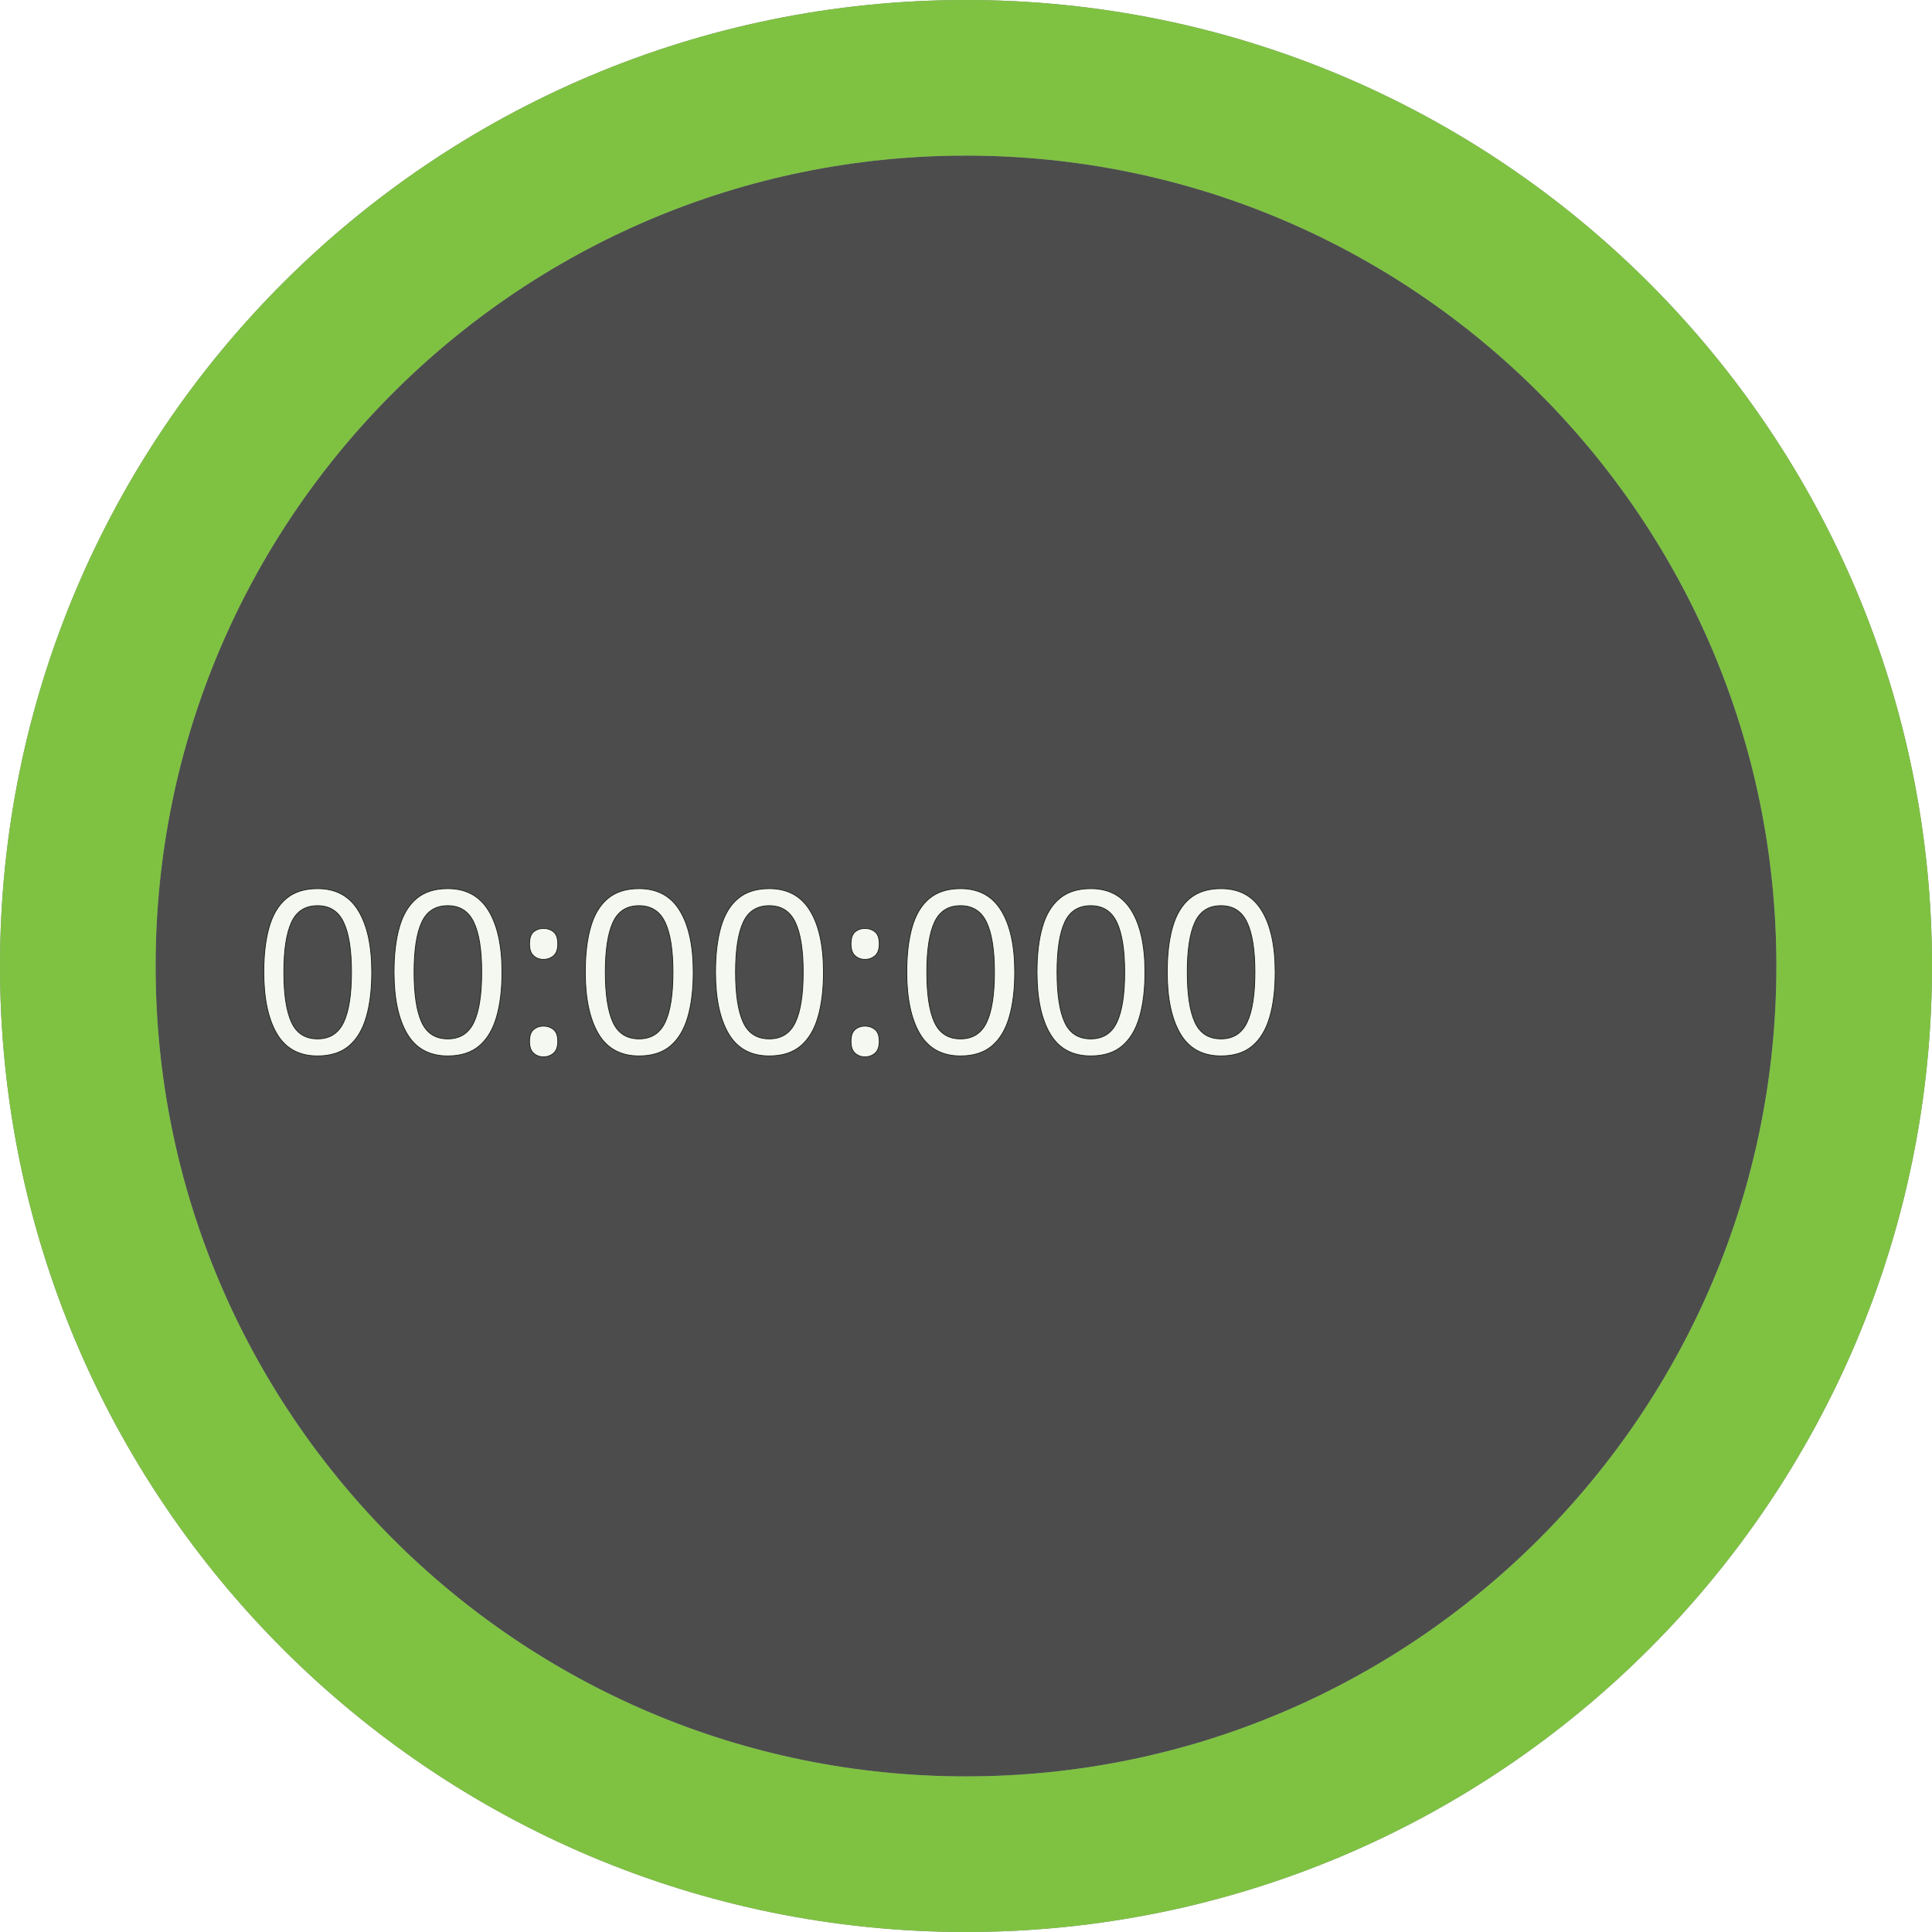
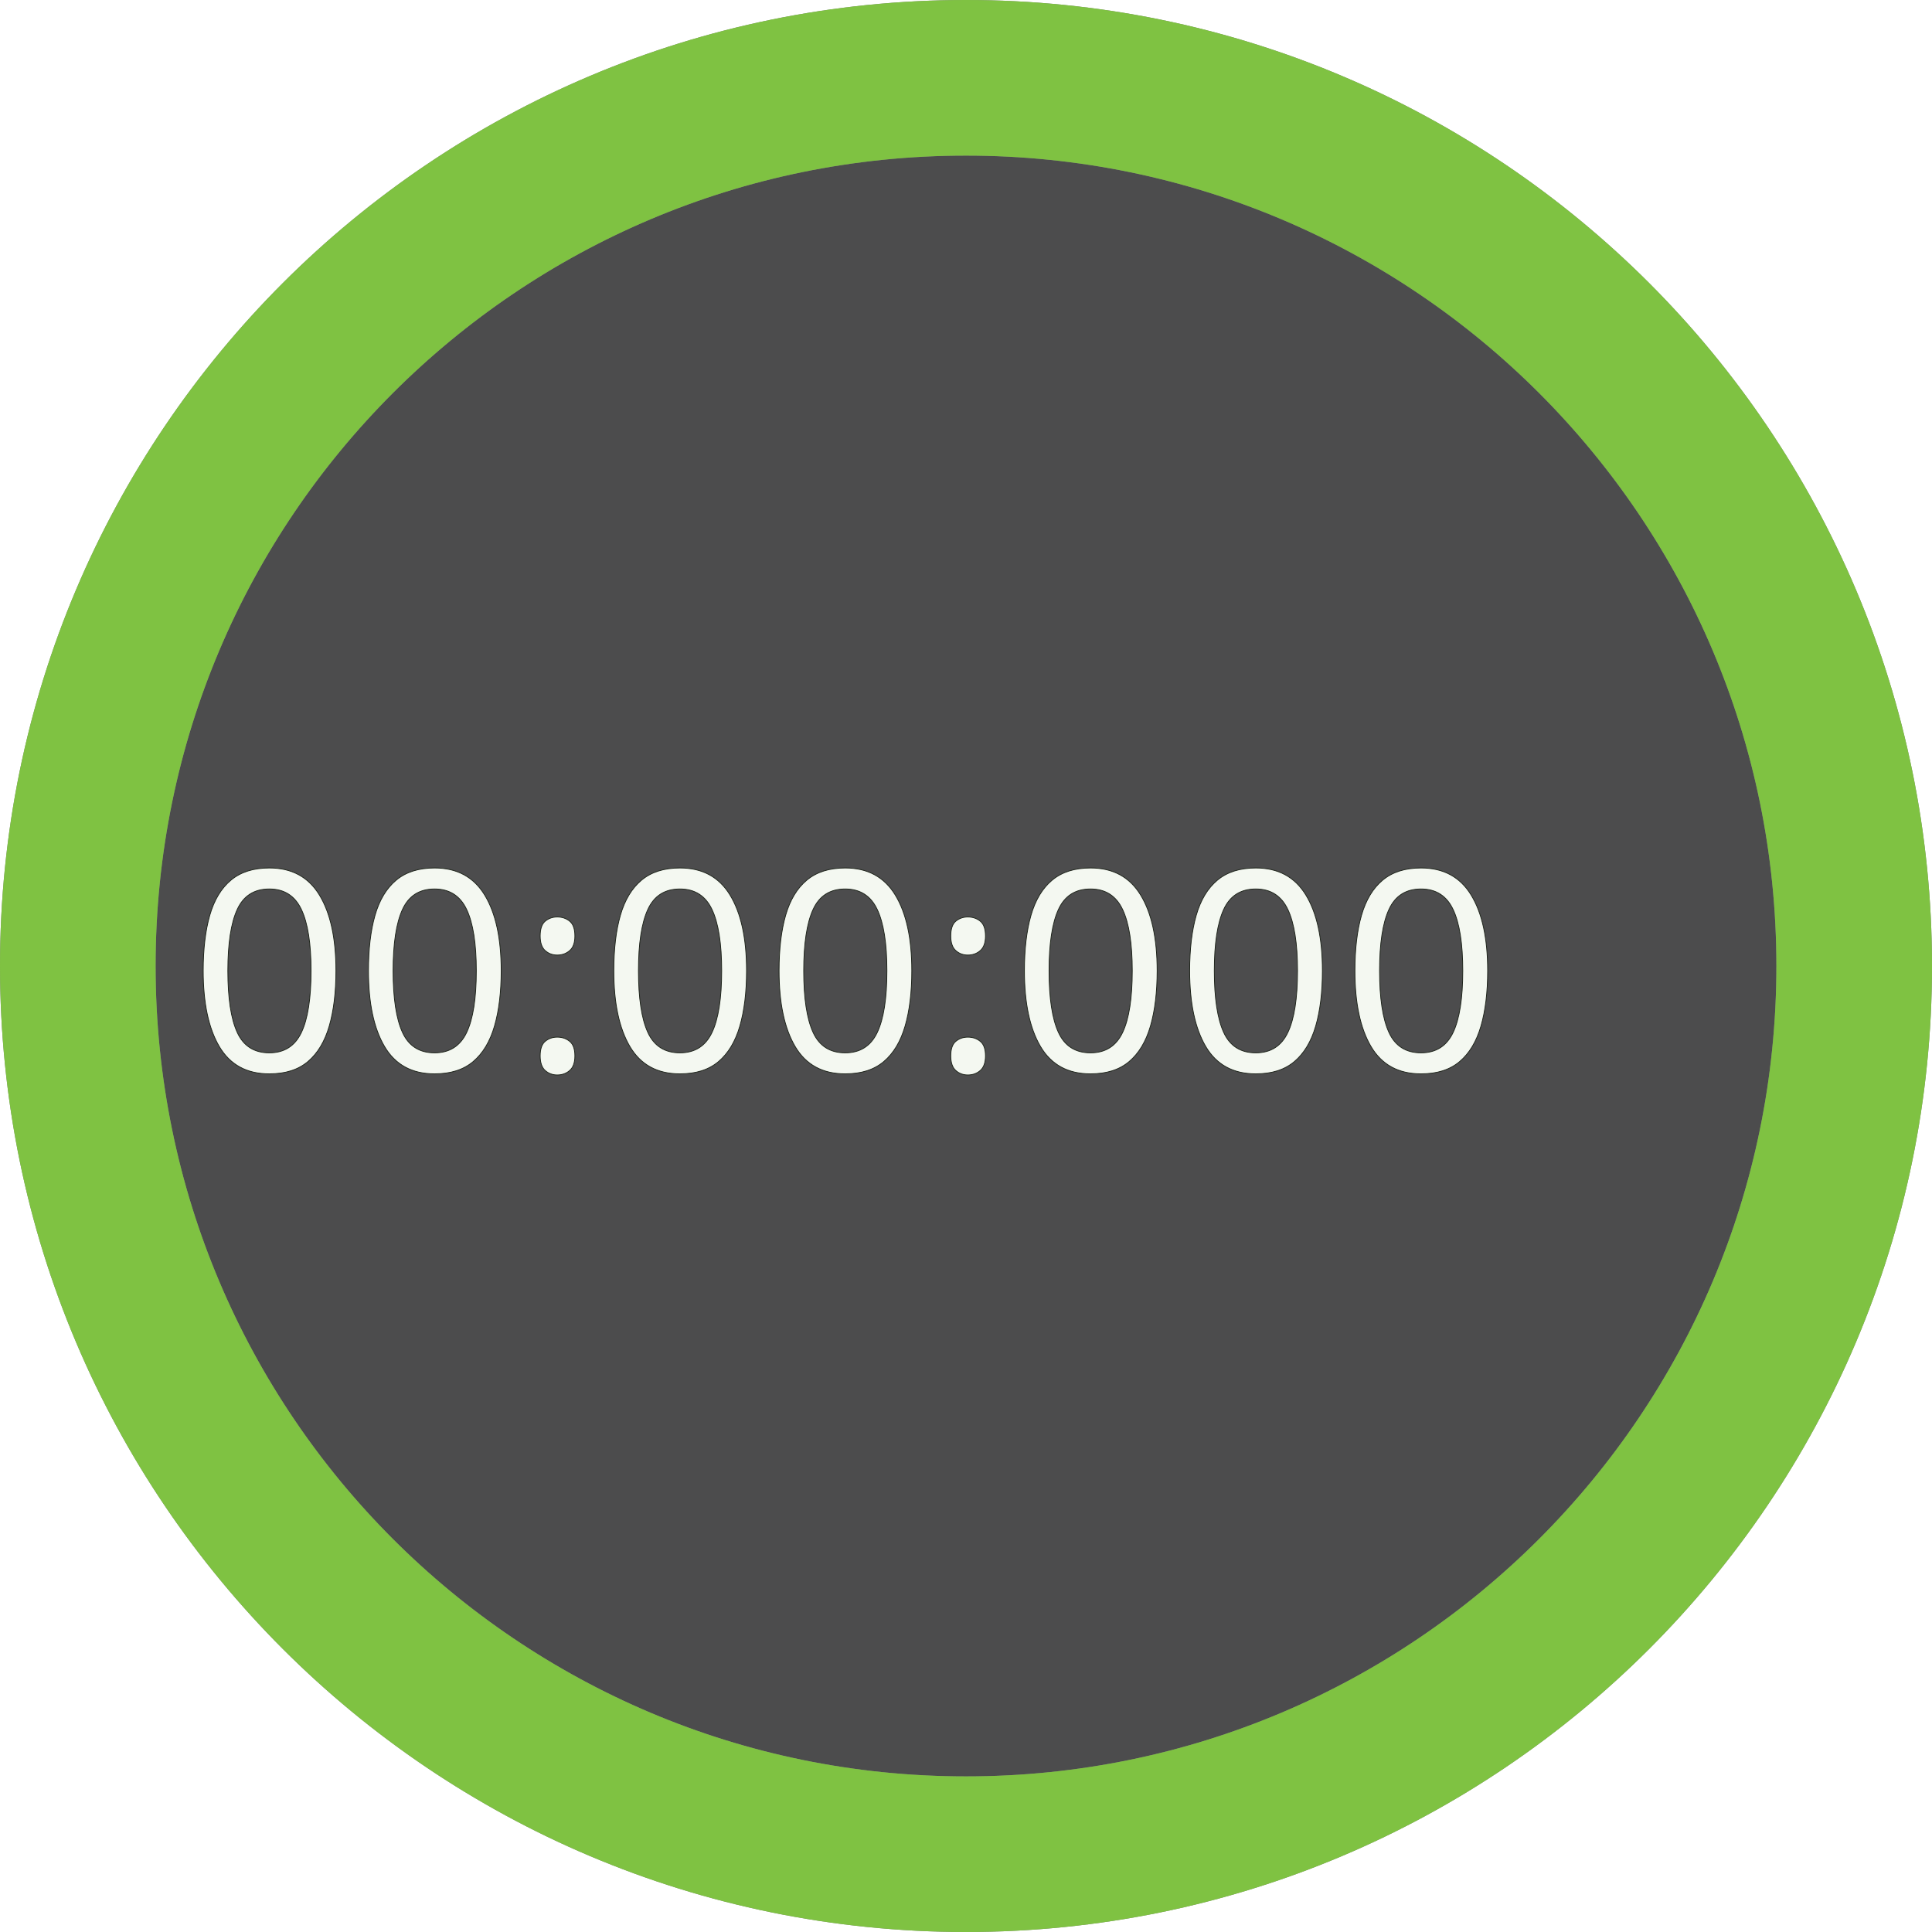
<svg xmlns="http://www.w3.org/2000/svg" viewBox="0 0 620.819 620.819">
  <g id="timerBackground">
    <circle id="timerBackground-2" data-name="timerBackground" cx="310.409" cy="310.409" r="285.409" style="fill: #4c4c4d; stroke: #7d7d7d; stroke-miterlimit: 10; stroke-width: 50px;" />
  </g>
  <g id="timerDigits">
-     <text transform="translate(81.192 338.576)" style="fill: #f4f8f1; font-family: Orbitron-Regular, Orbitron; font-size: 73.162px; font-variation-settings: 'wght' 400; stroke: #1d231a; stroke-miterlimit: 10; stroke-width: .25px;">
+     <text transform="translate(60.889 344.159)" style="fill: #f4f8f1; font-family: RobotoMono-Thin, 'Roboto Mono'; font-size: 90px; font-variation-settings: 'wght' 100; font-weight: 200; letter-spacing: .018em; stroke: #1d231a; stroke-miterlimit: 10; stroke-width: .25px;">
      <tspan x="0" y="0">00:00:000</tspan>
    </text>
  </g>
  <g id="timerLightRing">
    <circle id="timerLightRing-2" data-name="timerLightRing" cx="310.409" cy="310.409" r="285.409" style="fill: none; stroke: #7fc242; stroke-miterlimit: 10; stroke-width: 50px;" />
  </g>
</svg>
